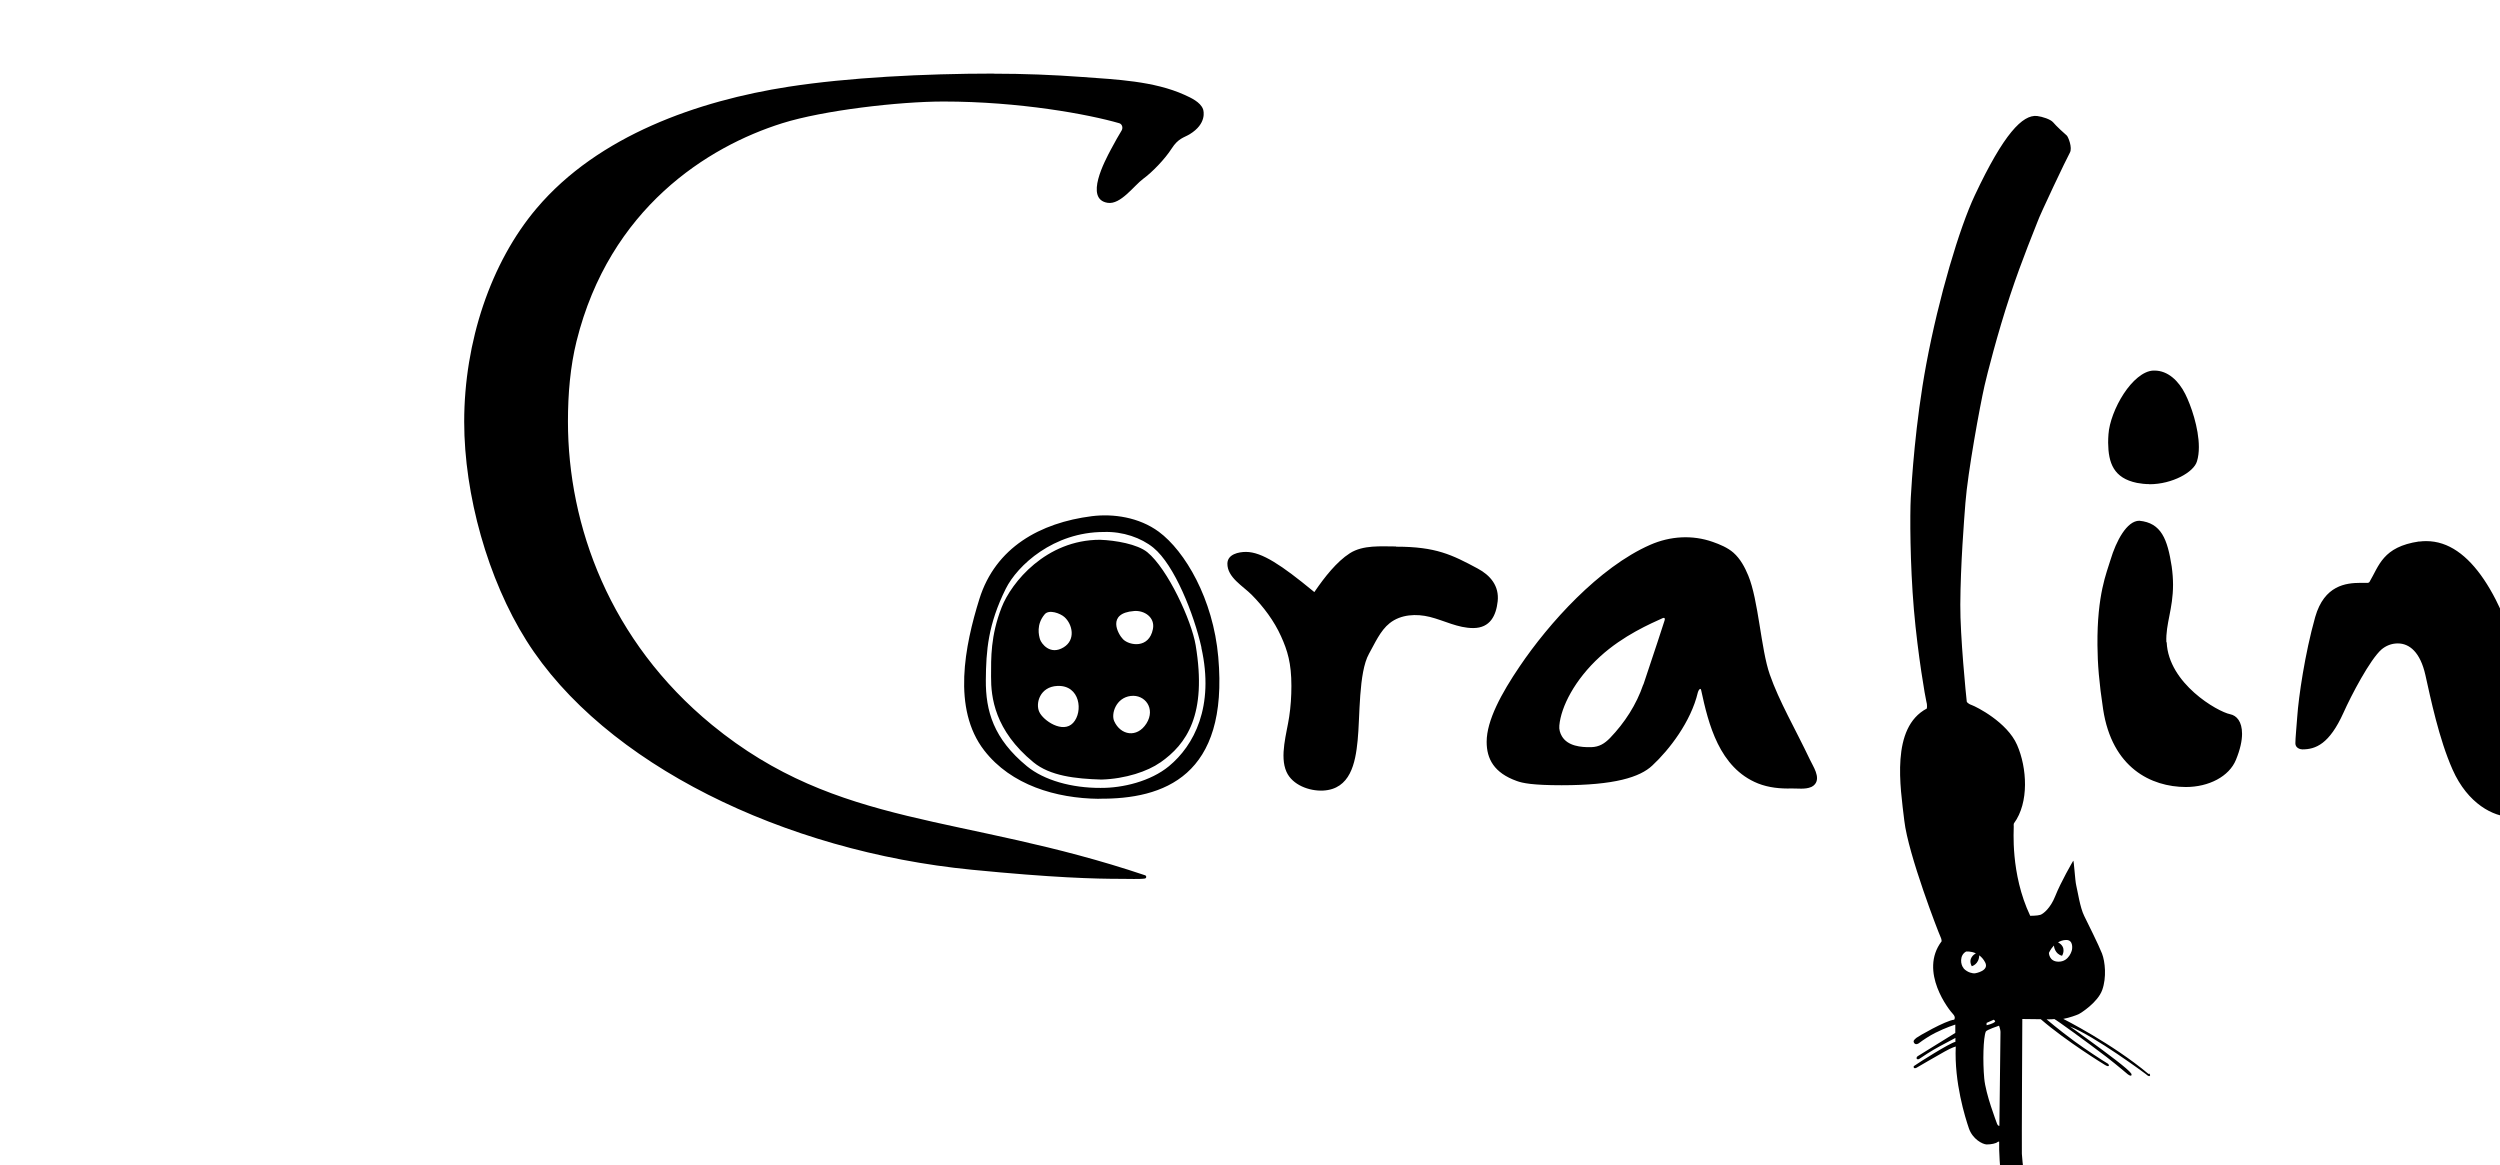
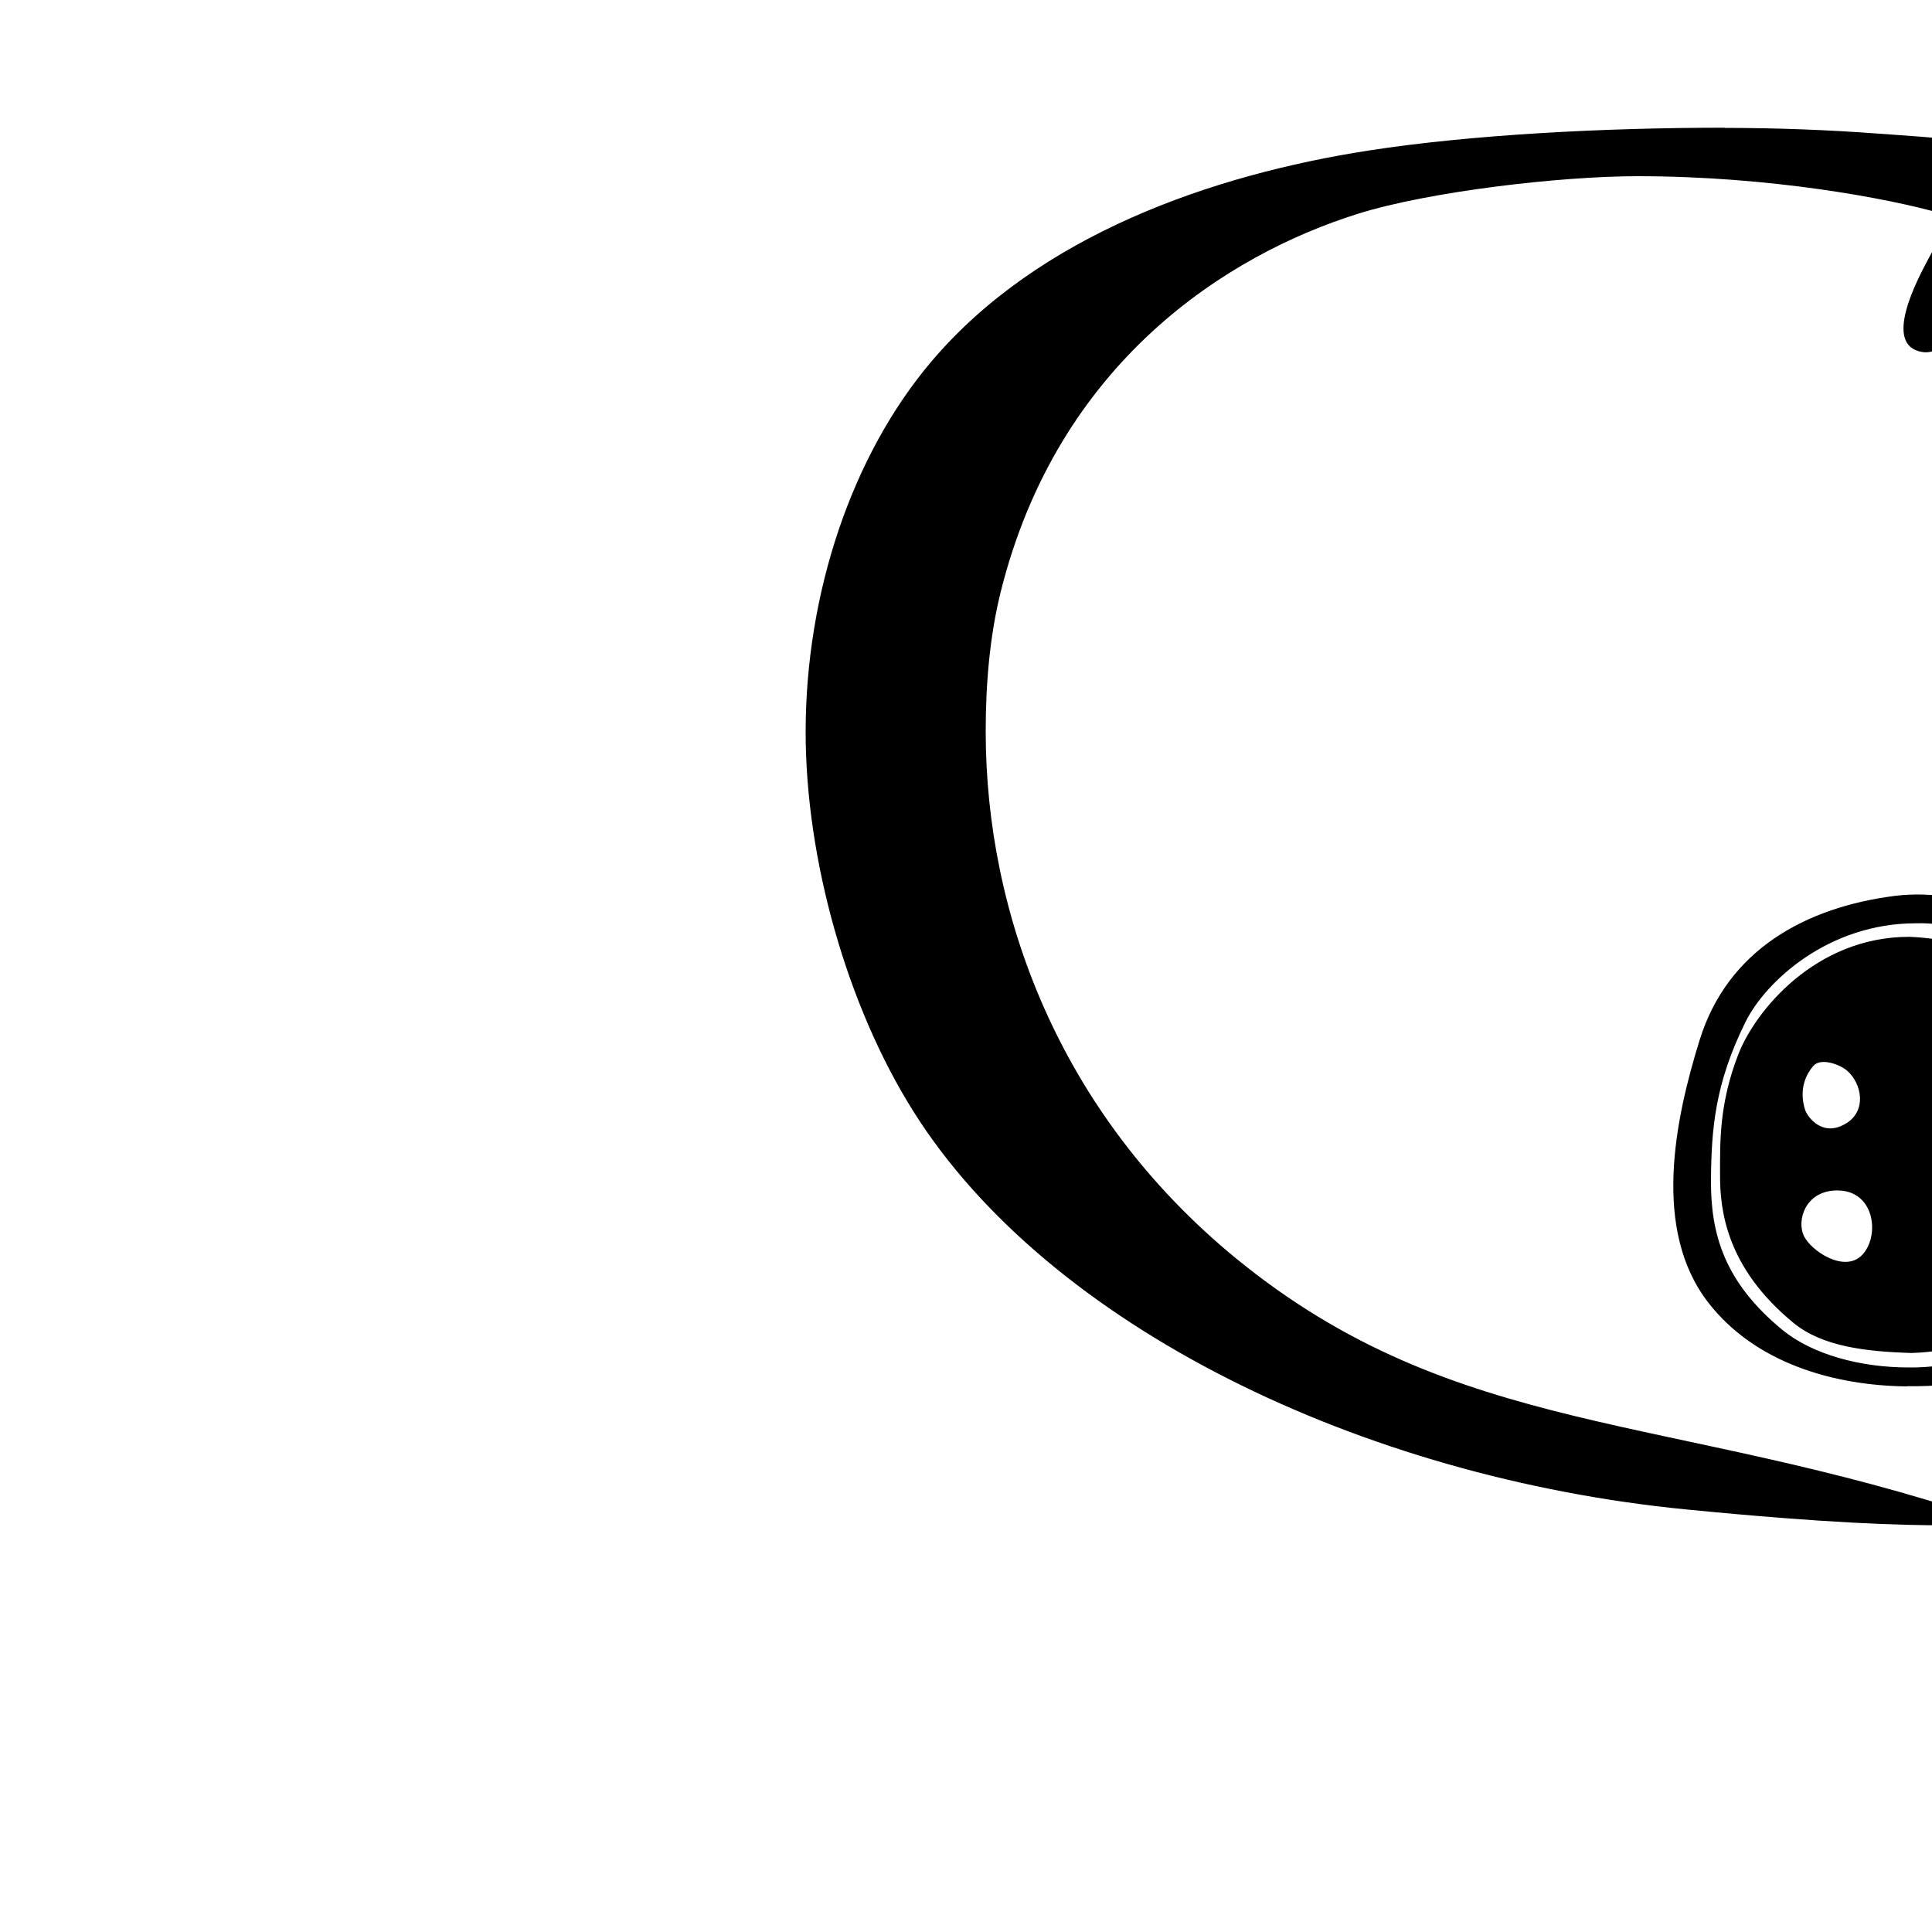
- <svg xmlns="http://www.w3.org/2000/svg">
+ <svg xmlns="http://www.w3.org/2000/svg" viewBox="0 0 100 100">
  <path d="M89.26,6.62c2.67,0,5.35.1,8.02.3,2.95.22,6.37.35,9.15,1.61.57.26,1.4.64,1.64,1.27.06.16.36,1.31-1.2,2.26-.51.31-1.02.35-1.62,1.29-.6.94-1.76,2.14-2.55,2.71-.83.61-2.03,2.35-3.2,2.16-2.1-.33-.24-3.78.3-4.8.36-.68.72-1.31.96-1.7.14-.24.05-.57-.21-.65-2.8-.81-8.97-1.95-15.79-1.95-3.99,0-10.8.79-14.49,1.95-6.69,2.1-15.51,7.63-18.48,19.59-.56,2.27-.77,4.71-.77,7.2,0,9.37,3.76,19.73,12.94,27.26,11.39,9.33,22.41,7.96,38.91,13.51.14.05.13.26-.02.29-.4.07-1.54.03-2.06.03-2.48,0-6.15-.1-13.5-.82-16.83-1.65-33.02-9.49-40.01-20.6-3.45-5.48-5.58-13.07-5.58-19.64,0-7.19,2.39-14.32,6.51-19.18,5.54-6.54,14.51-9.66,22.64-10.92,5.3-.82,12.17-1.18,18.42-1.18ZM125.41,49.09c-1.35,0-2.96-.15-4.15.61s-2.29,2.18-3.1,3.36l-.09.13-.12-.1c-2.8-2.3-4.59-3.51-6.02-3.51-.65,0-1.65.2-1.67,1.04-.02,1.25,1.41,2.03,2.18,2.81,1.06,1.07,2.02,2.35,2.64,3.73.58,1.28.93,2.41.93,4.46,0,.93-.06,1.86-.2,2.78-.21,1.43-.88,3.53-.24,4.94.53,1.18,2.05,1.74,3.29,1.68,2.44-.13,2.9-2.45,3.1-4.5.22-2.11.07-6.09,1.02-7.79.52-.92,1.01-2.08,1.86-2.75,1.01-.8,2.4-.86,3.61-.56,1.31.33,2.51,1,3.89,1,1.54,0,2.06-1.14,2.2-2.4.15-1.37-.64-2.33-1.8-2.95-2.31-1.24-3.76-1.96-7.3-1.96-.01,0-.03,0-.04,0ZM162.71,70.7c.13-.06.24-.14.33-.25.52-.63-.17-1.61-.45-2.21-1.33-2.8-2.76-5.22-3.61-7.66-.79-2.26-1.01-6.67-1.93-8.88-.31-.75-.71-1.5-1.33-2.05-.51-.45-1.23-.75-1.86-.97-1.84-.65-3.83-.52-5.61.26-4.61,2.02-9.13,7.07-11.73,10.92-1.64,2.42-2.97,4.86-2.97,6.78,0,1.53.66,2.79,2.71,3.52.51.19,1.42.38,4.03.38,4.74,0,7.03-.72,8.14-1.77,1.53-1.42,3.47-3.94,4.09-6.56.04-.19.24-.49.3-.21.65,3.02,1.62,6.98,5.11,8.38.96.38,2,.48,3.02.45.49-.01,1.24.1,1.75-.13ZM147.62,61.49c-.61,1.8-1.67,3.44-2.99,4.81-.49.5-.97.8-1.69.82-.93.02-2.11-.1-2.63-.98-.16-.27-.27-.61-.23-.97.15-1.67,1.37-4.1,3.66-6.19,2.09-1.91,4.57-2.97,5.62-3.45.15-.07.26-.01.15.28,0,0-1,3.1-1.88,5.69ZM194.61,57.69c-.07-1.66.6-2.96.6-5.17,0-.5-.04-1.05-.12-1.63-.38-2.45-.93-3.92-2.91-4.11-1.12,0-2.08,1.82-2.59,3.52-.34,1.15-1.21,3.09-1.17,7.66.01,1.66.15,3.39.51,5.76.8,5.25,4.3,6.97,7.43,6.98,2.07,0,3.89-.95,4.5-2.44.39-.95.55-1.73.55-2.34,0-1.1-.48-1.64-1.07-1.76-1.14-.23-5.54-2.76-5.7-6.46ZM193.07,43.5s.02,0,.03,0c2.04,0,3.99-1.09,4.26-2.06.12-.38.17-.82.17-1.28,0-1.72-.72-3.77-1.22-4.76-.6-1.2-1.57-2.11-2.76-2.11-.04,0-.08,0-.12,0v-.15s0,.15,0,.15c-.9.04-1.89.92-2.65,2.08-.76,1.16-1.3,2.59-1.37,3.64-.02.26-.03.51-.03.76.02,1.82.49,3.18,2.59,3.61.36.07.74.11,1.11.11ZM217.32,48.64c-3.28.48-3.6,2.19-4.47,3.65l-.11.07c-.06,0-.13,0-.21,0-.17,0-.28,0-.51,0-1.25.01-3.22.2-4.04,3.07-.93,3.3-1.49,7.2-1.61,8.93-.07,1-.17,1.93-.17,2.42,0,.41.43.54.62.54,1.21,0,2.43-.48,3.7-3.29.7-1.57,2.39-4.79,3.42-5.69.38-.32.88-.54,1.46-.54,1.05,0,2.02.79,2.48,2.84.46,2.06,1.22,5.75,2.44,8.49,1.37,3.1,3.71,4.25,5.24,4.25.49,0,.91-.13,1.18-.34.64-.5,1.23-1.88,1.23-4.37,0-1.96-.21-4.15-1.13-7.59-1.99-7.43-4.92-12.47-8.88-12.47-.21,0-.41.01-.62.04ZM263.31,53.54c-.56,0-1.13.08-1.66.22-1.79.5-2.23.92-3.87.92-.19,0-.4,0-.62-.02h-.1s-.03-.1-.03-.1c-.9-2.5-3.49-5.27-7.24-6.05-1.18-.24-2.62-.51-4.19-.51-2.45,0-5.27.42-7.91,3.04-1.99,1.97-3.29,5-3.29,8.25,0,3.25,1.09,6.46,3.42,8.31,2.89,2.3,6.38,3.78,8.82,3.78,1.54-.01,2.6-.57,2.91-1.86.06-.24.09-.49.08-.75,0-1.81-1.38-3.91-3.8-4.02-.05,0-.1,0-.15,0-.75,0-1.49.24-2.06.48-.56.24-.92.48-.93.48l-.08.06-.08-.06s-2.78-2.25-2.86-4.42c-.02-.43-.02-.89.16-1.33l.04-.1h.11c2.44.25,6.81.27,10.93.27s8.16-.26,10.01-.7c2.39-.57,3.44-.91,4.28-1.41.83-.51,1.07-1.06,1.08-2.12,0-.14,0-.28-.01-.43-.07-1.33-1.43-1.92-2.99-1.93ZM240.84,55.73c-.25,0-.15-.37-.09-.48.49-.77,2.11-3.6,4.98-3.6,2.19,0,4.03,2.85,4.68,3.78.09.13,0,.3-.15.3,0,0-8.48,0-9.43,0ZM104.22,68.5c-1.1.78-3.11,1.47-5.28,1.53-2.35-.07-4.61-.33-6.1-1.55-3.5-2.87-3.82-5.86-3.81-7.7,0-1.68-.05-3.65.95-6.22.87-2.23,3.98-6.07,8.84-6.07,1.4.05,3.34.39,4.24,1.11,1.85,1.51,3.98,6.15,4.35,8.36,1.04,6.26-.82,8.89-3.18,10.54ZM93.43,57.44c.11.35.89,1.46,2.12.71,1.1-.67.8-2.07.07-2.72-.37-.33-1.38-.71-1.77-.25-.78.92-.53,1.91-.42,2.26ZM94.98,61.62c-1.55.07-1.98,1.55-1.62,2.33.35.78,2.12,1.98,3.04.99.92-.99.64-3.41-1.41-3.32ZM101.57,62.52c-1.33.17-1.77,1.61-1.48,2.26.57,1.27,2.05,1.55,2.9.21.84-1.34-.14-2.63-1.41-2.47ZM101.88,54.89c-2.5.19-1.45,2.08-.99,2.54.57.57,2.33.86,2.68-.92.21-1.06-.78-1.7-1.7-1.62ZM98.71,71.76c-3.84-.04-7.88-1.23-10.29-4.34-2.91-3.75-1.74-9.44-.44-13.61,1.45-4.64,5.47-6.85,10.1-7.44,1.93-.24,4.24.09,6.02,1.4,2.35,1.74,4.88,6.02,5.34,11.25.95,10.7-4.89,12.79-10.73,12.73ZM107.93,58.17c-.67-2.99-2.42-7.42-4.32-8.97-1.08-.88-2.74-1.47-4.45-1.41-4.51,0-7.76,2.99-8.81,5.1-1.59,3.2-1.77,5.57-1.79,8.19-.02,2.79.69,5.28,3.69,7.75,1.55,1.27,4.03,1.96,6.61,1.95,1.98.02,4.5-.59,6.15-1.95,2.25-1.86,4.1-5.35,2.91-10.65ZM193.01,96.48c-3.25-2.73-7.66-4.95-7.66-4.95.58-.11,1.17-.33,1.37-.42.2-.09,1.73-1.06,2.13-2.18.4-1.12.26-2.54-.02-3.27-.28-.73-1.36-2.89-1.6-3.38-.38-.76-.59-2.24-.71-2.71-.12-.47-.21-2.35-.28-2.24-.07.12-1.09,1.86-1.62,3.19-.42,1.06-1.06,1.57-1.32,1.66-.26.09-.92.09-.92.09-1.81-3.81-1.46-7.82-1.48-8.03-.02-.21.02-.28.02-.28,1.37-1.86,1.18-4.99.28-7.04-.89-2.05-3.67-3.44-4.07-3.58-.4-.14-.45-.31-.45-.31-.06-.49-.6-5.93-.58-8.71.02-3.62.34-7.62.46-9.16.21-2.73,1.3-8.69,1.72-10.53.21-.93,1.16-4.68,2.29-8.08,1.09-3.3,2.34-6.27,2.45-6.59.21-.64,2.66-5.79,2.92-6.24.26-.45-.16-1.46-.28-1.55-.12-.09-.99-.89-1.22-1.18-.24-.28-.97-.51-1.44-.57-1.3-.14-2.99,1.58-5.6,7.13-1.38,2.93-3.23,9.13-4.35,15.12-1,5.36-1.32,10.61-1.4,12.05-.08,1.52-.07,5.92.28,10.03.36,4.16,1.05,8.02,1.11,8.22.12.4.05.68.05.68-3.25,1.72-2.38,7.04-2.02,10.08.35,3.04,3.09,10.1,3.23,10.38.14.28.12.45.12.45-2.07,2.73.71,6.22,1.01,6.52.3.31.12.52.12.52-.8.09-3.27,1.52-3.39,1.63-.12.12-.35.24-.21.46.15.23.42.03.42.03.38-.29.97-.68,1.47-.93.95-.48,1.81-.75,1.81-.75v.75s-3.12,1.94-3.33,2.06c-.21.12-.14.25-.14.25.1.14.27,0,.27,0,.16-.12,1.04-.7,1.82-1.12.71-.38,1.39-.74,1.39-.74v.35c-.54.12-3.33,1.9-3.46,2-.13.11-.36.17-.28.31.07.14.28,0,.28,0,0,0,1.81-1.06,2.5-1.44.68-.38.99-.45.99-.45-.14,3.25.85,6.38,1.18,7.35.33.97,1.23,1.44,1.6,1.45.41,0,.83-.09.98-.22.05-.05.14-.03.14-.03-.05,1.63.37,6.41,1,7.37.64.97,2.07,1.29,2.07,1.29,0,0,.95.26,1.55,0,.17-.07.2-.66-.23-.92-.43-.26-.91-1.4-1.5-2.46-.59-1.06-.82-3.65-.85-4.19-.02-.54.04-12.11.04-12.11l1.66.02c2.27,1.97,5.72,4.08,5.72,4.08,0,0,.28.19.37.12.09-.07-.05-.2-.05-.2-.55-.32-2.03-1.3-2.99-2-1.47-1.08-2.53-1.99-2.53-1.99,0,0,.68,0,.69-.03.22.1,2.84,1.99,4.72,3.43,1.03.8,1.82,1.49,1.89,1.54.22.17.31.11.31.11,0,0,.07-.13-.03-.2-.2-.36-2.19-1.83-3.7-2.93-.95-.7-1.79-1.28-1.79-1.28,2.21.85,6.83,4.28,6.83,4.28,0,0,.26.26.35.16.09-.09-.05-.21-.05-.21ZM179.1,91.6s.17.11.12.18c-.15.19-.76.32-.76.32v-.21s.65-.29.65-.29ZM176.41,86.99c-.3-.31-.4-1.18.21-1.51,0,0,.42-.05.88.16-.15.08-.74.46-.37,1.16,0,0,.65-.17.67-.98.19.14.38.34.53.63.4.75-.84.99-.97.99-.12,0-.58-.04-.97-.45ZM179.61,101.14s-.14.02-.21-.19c-.07-.21-1.02-2.64-1.15-4.07-.14-1.5-.09-3.67.14-4.21.07-.16,1.19-.53,1.19-.53,0,0,.13.36.13.55s-.1,8.45-.1,8.45ZM184.06,85.6s.14-.34.45-.66c0,.09.09.76.73.92,0,0,.47-.75-.35-1.2,0,0-.01,0-.02,0,.2-.12.44-.21.72-.22.73-.02.54.89.54.89,0,0-.23,1.06-1.2,1.06-.87,0-.87-.8-.87-.8Z" class="cls-1" />
</svg>
